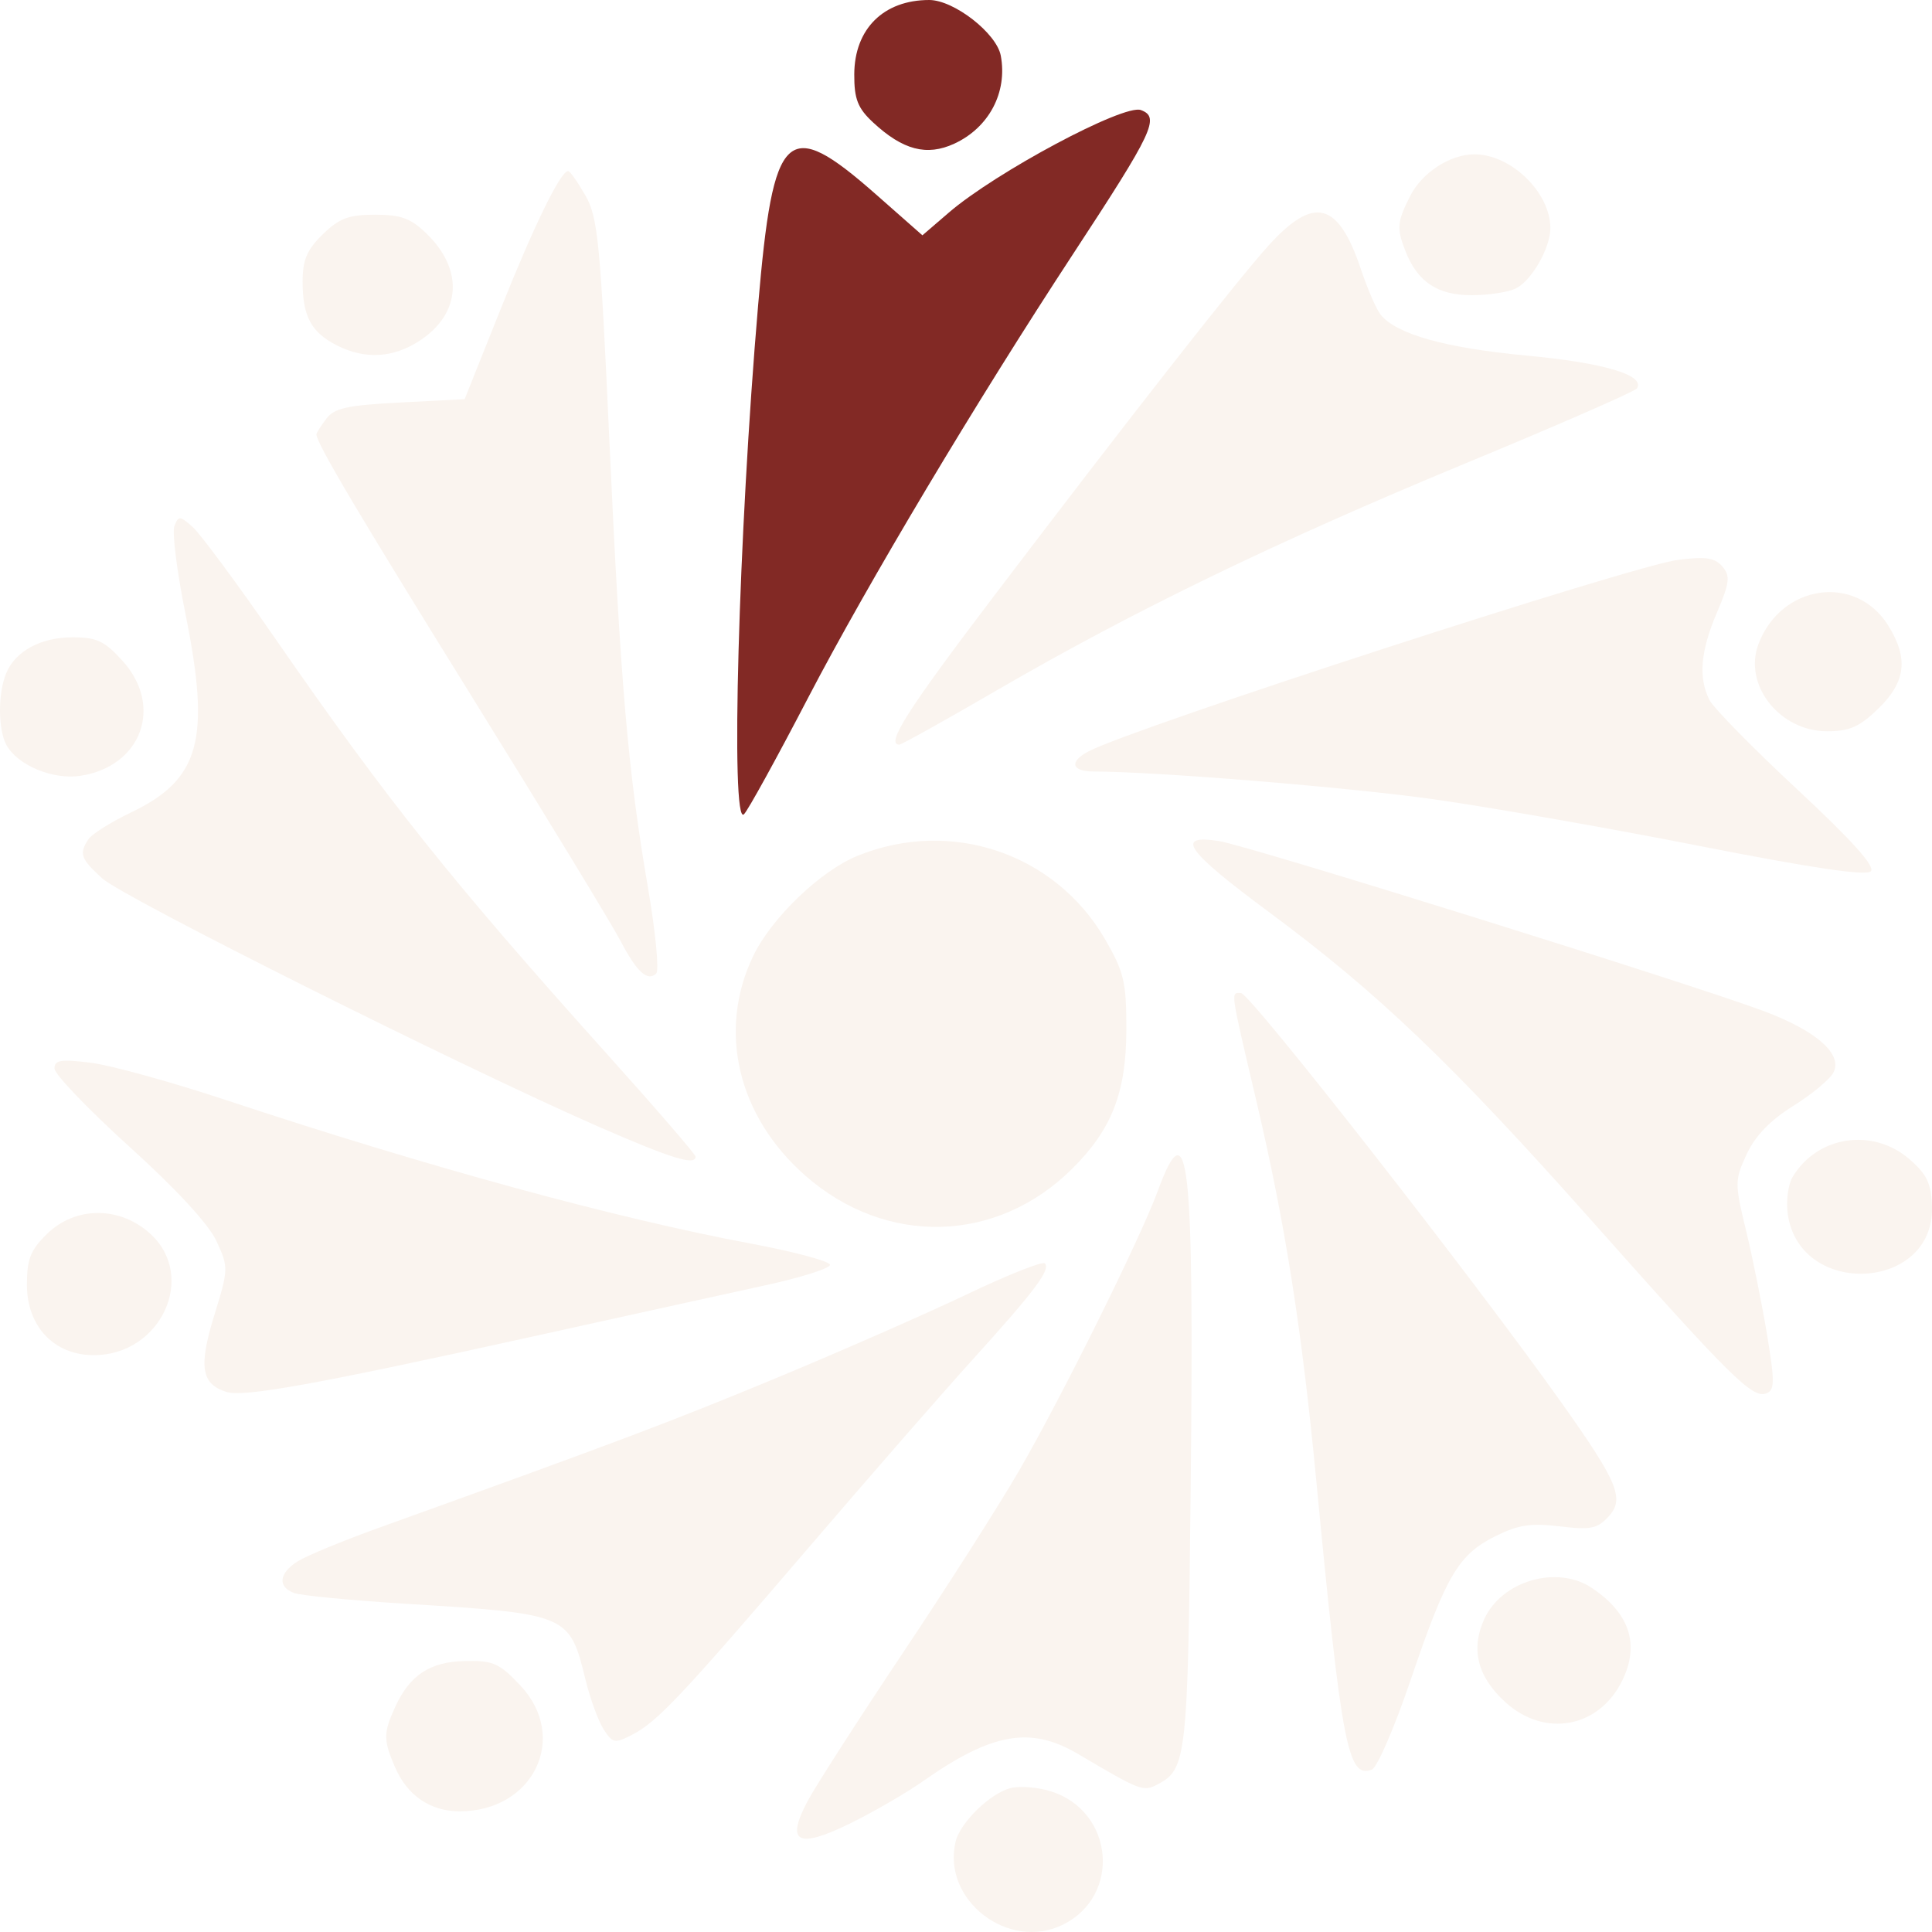
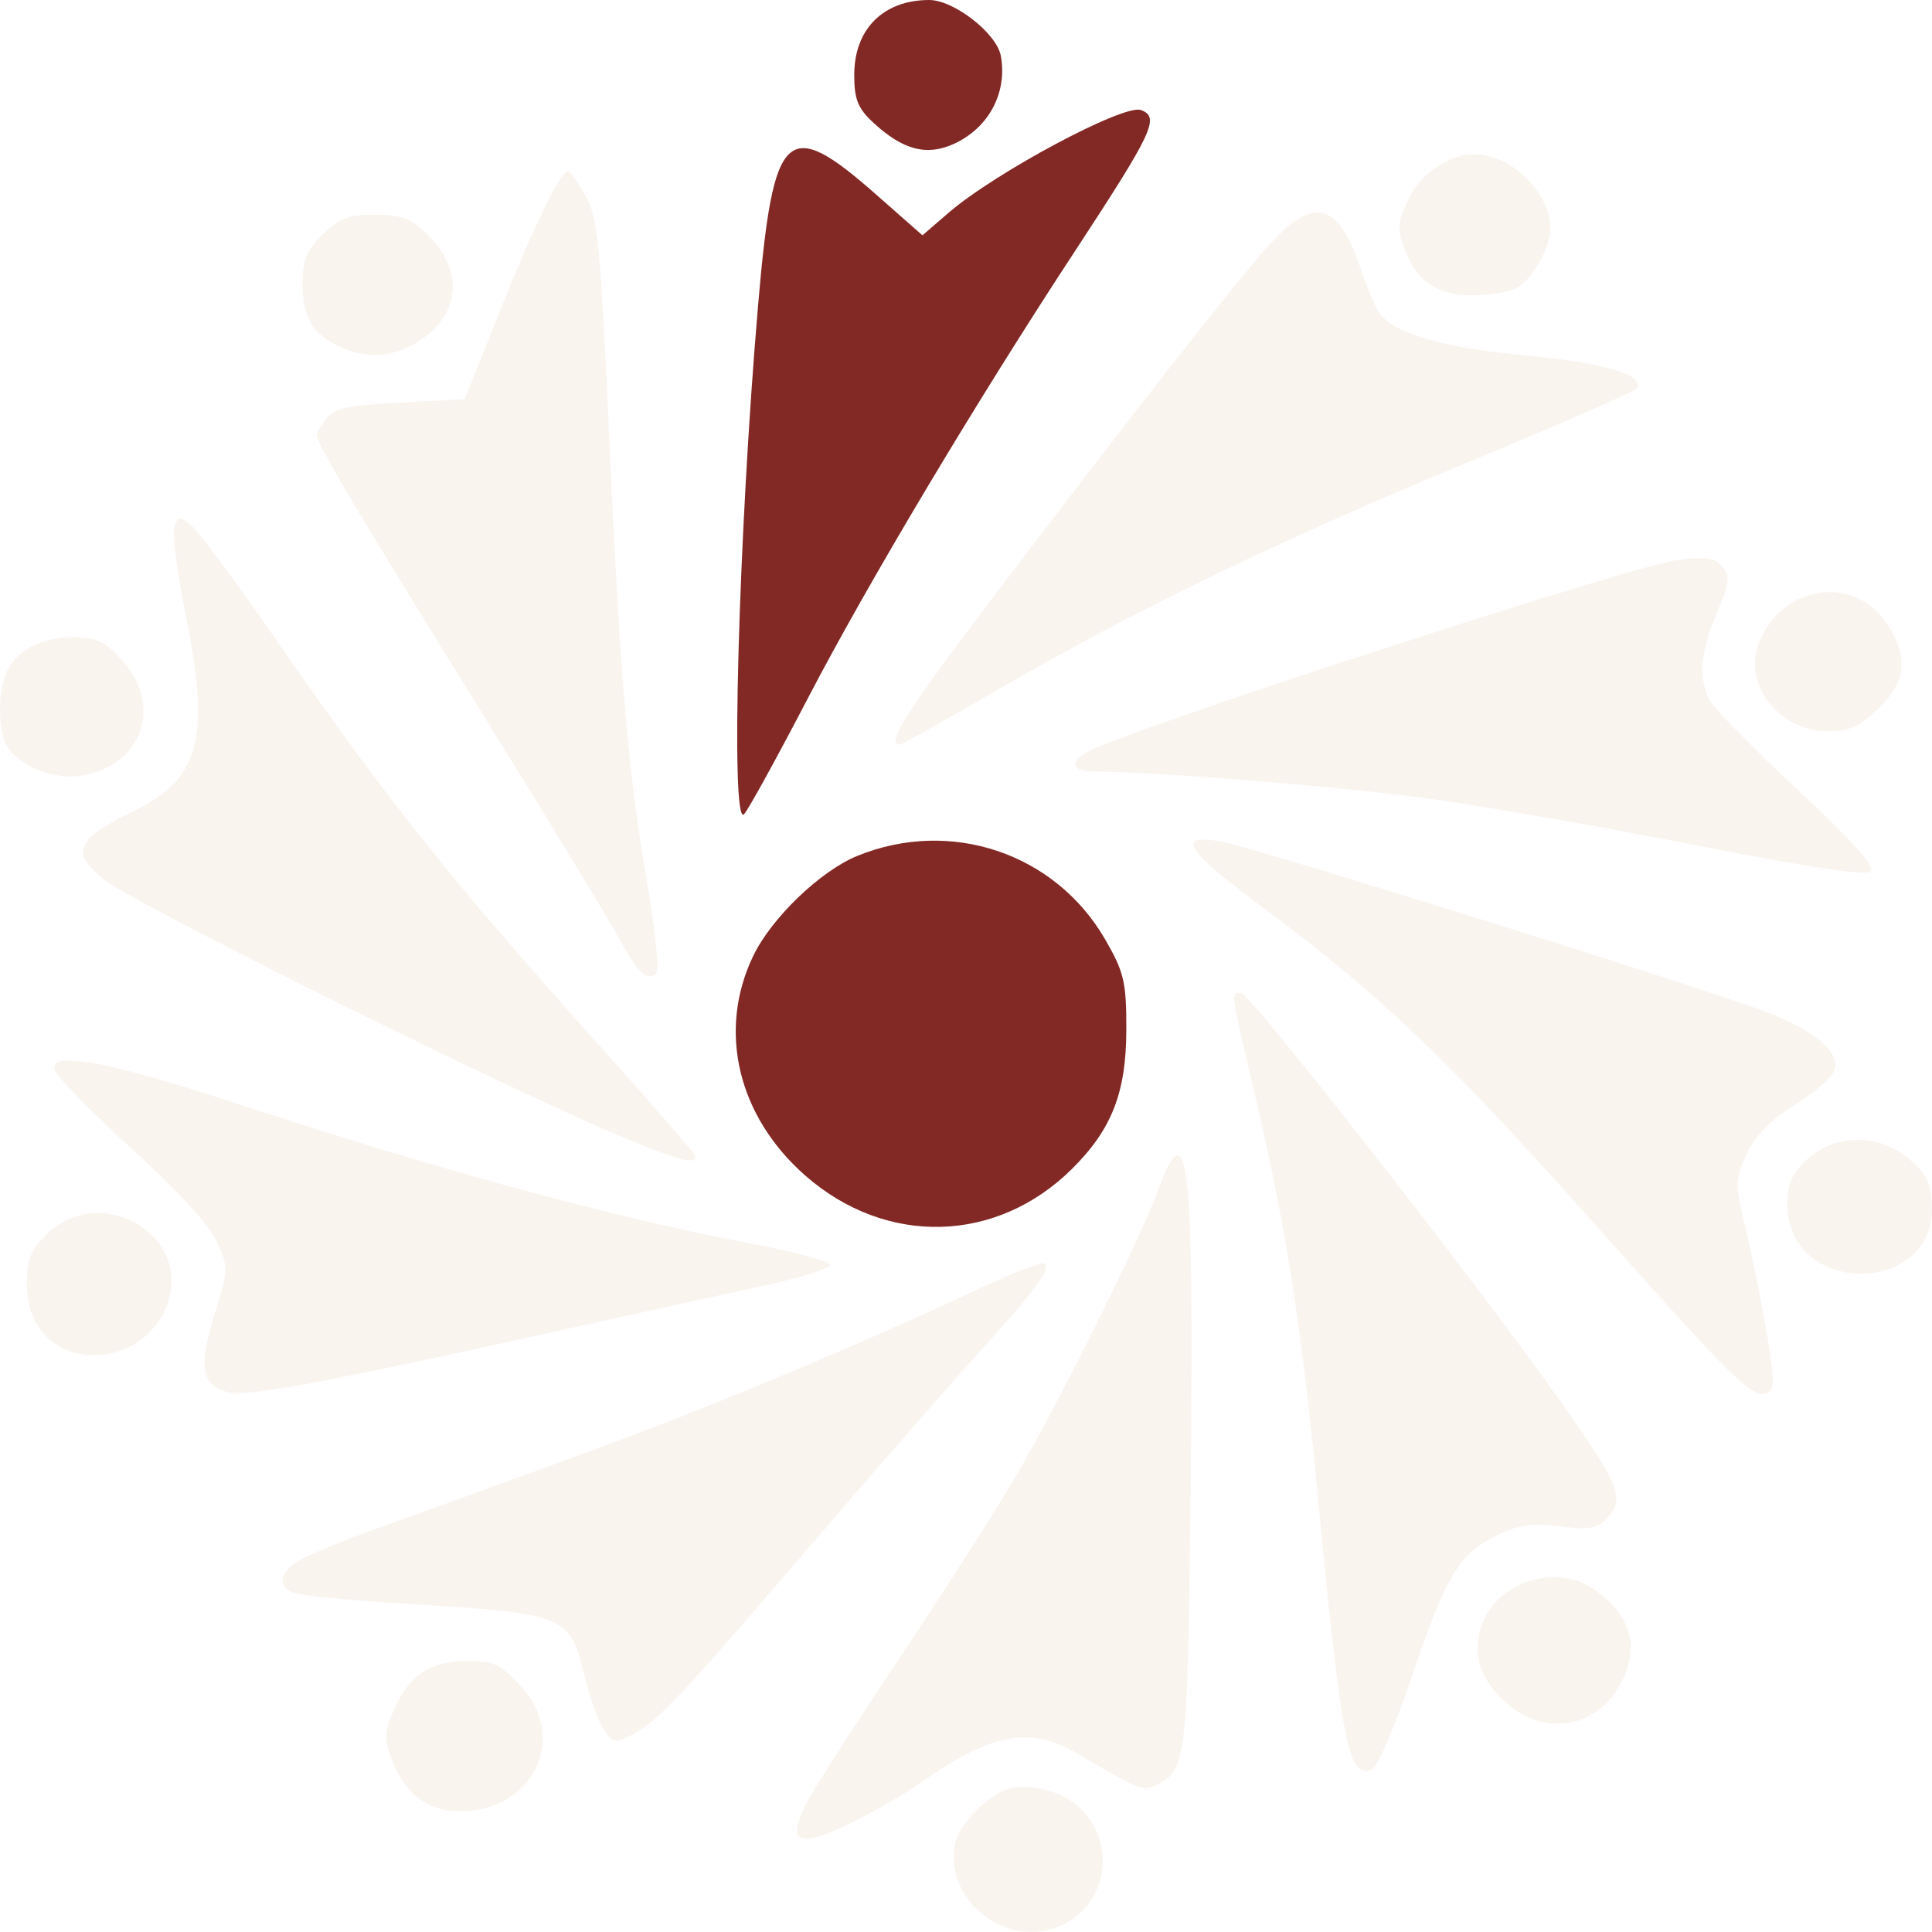
- <svg xmlns="http://www.w3.org/2000/svg" width="30" height="30" viewBox="0 0 30 30" fill="none">
-   <path d="M1.372 13.033C1.423 12.953 1.721 12.766 2.034 12.616C3.106 12.103 3.275 11.488 2.88 9.535C2.748 8.879 2.67 8.263 2.708 8.168C2.772 8.006 2.793 8.007 2.99 8.181C3.107 8.284 3.693 9.075 4.291 9.94C6.021 12.438 7.018 13.686 9.429 16.371C10.184 17.211 10.801 17.926 10.801 17.96C10.801 18.106 10.425 17.989 9.285 17.491C7.162 16.562 1.917 13.938 1.589 13.641C1.252 13.334 1.225 13.258 1.372 13.033Z" fill="#FAF4EF" />
-   <path d="M15.435 9.254C17.532 6.493 19.2 4.364 19.694 3.817C20.403 3.033 20.779 3.128 21.132 4.18C21.235 4.488 21.373 4.806 21.439 4.887C21.686 5.191 22.443 5.403 23.699 5.521C24.904 5.633 25.55 5.825 25.419 6.031C25.39 6.077 24.196 6.599 22.766 7.191C19.819 8.411 17.621 9.475 15.49 10.712C14.685 11.18 13.998 11.563 13.965 11.563C13.747 11.563 14.086 11.03 15.435 9.254Z" fill="#FAF4EF" />
-   <path d="M4.621 24.245C4.755 24.16 5.321 23.926 5.879 23.725C9.57 22.397 10.402 22.083 12.032 21.407C13.033 20.992 14.37 20.405 15.004 20.103C15.638 19.8 16.186 19.582 16.223 19.617C16.319 19.711 16.073 20.04 15.118 21.095C14.651 21.61 13.506 22.923 12.574 24.011C10.579 26.34 10.204 26.739 9.814 26.938C9.544 27.076 9.512 27.07 9.372 26.851C9.29 26.721 9.165 26.381 9.095 26.095C8.842 25.062 8.838 25.06 6.265 24.901C5.433 24.849 4.669 24.775 4.566 24.736C4.307 24.639 4.331 24.43 4.621 24.245Z" fill="#FAF4EF" />
-   <path d="M5.065 6.504C5.19 6.337 5.388 6.293 6.216 6.25C6.549 6.233 6.882 6.216 7.215 6.198C7.402 5.729 7.59 5.261 7.777 4.792C8.299 3.486 8.705 2.656 8.823 2.656C8.85 2.656 8.97 2.826 9.089 3.033C9.284 3.371 9.322 3.757 9.462 6.835C9.637 10.654 9.751 11.975 10.063 13.792C10.18 14.474 10.237 15.07 10.19 15.116C10.055 15.247 9.887 15.092 9.634 14.608C9.507 14.363 8.48 12.676 7.352 10.858C5.553 7.959 4.913 6.879 4.913 6.744C4.913 6.723 4.982 6.616 5.065 6.504Z" fill="#FAF4EF" />
-   <path d="M18.929 13.06C19.388 13.132 26.26 15.277 27.392 15.702C28.214 16.01 28.623 16.376 28.466 16.66C28.409 16.765 28.127 16.997 27.84 17.176C27.488 17.396 27.253 17.64 27.122 17.923C26.935 18.326 26.935 18.375 27.114 19.113C27.216 19.537 27.363 20.265 27.44 20.732C27.56 21.46 27.558 21.588 27.426 21.637C27.211 21.718 26.877 21.388 24.719 18.959C22.546 16.515 21.403 15.421 19.71 14.167C18.414 13.207 18.234 12.952 18.929 13.06Z" fill="#FAF4EF" />
-   <path d="M19.27 15.42C19.412 15.422 22.893 19.873 24.248 21.783C25.131 23.028 25.232 23.276 24.973 23.554C24.802 23.738 24.695 23.759 24.218 23.701C23.772 23.647 23.577 23.677 23.222 23.853C22.647 24.138 22.454 24.466 21.906 26.082C21.656 26.819 21.384 27.448 21.302 27.479C20.929 27.619 20.835 27.128 20.437 22.97C20.215 20.644 19.955 18.997 19.518 17.136C19.097 15.342 19.107 15.417 19.27 15.42Z" fill="#FAF4EF" />
-   <path d="M16.907 11.665C17.622 11.292 25.355 8.781 26.059 8.693C26.489 8.639 26.628 8.66 26.745 8.797C26.871 8.944 26.859 9.047 26.66 9.513C26.405 10.112 26.37 10.521 26.543 10.867C26.605 10.992 27.22 11.618 27.908 12.258C28.757 13.049 29.124 13.457 29.05 13.53C28.976 13.604 28.134 13.479 26.374 13.133C24.962 12.855 23.108 12.53 22.254 12.41C20.929 12.224 17.95 11.981 16.982 11.98C16.635 11.98 16.598 11.825 16.907 11.665Z" fill="#FAF4EF" />
-   <path d="M1.408 16.502C1.717 16.54 2.668 16.803 3.522 17.086C6.658 18.125 9.551 18.915 11.657 19.31C12.334 19.437 12.888 19.586 12.888 19.64C12.888 19.695 12.43 19.84 11.871 19.961C11.312 20.083 9.674 20.443 8.232 20.762C4.928 21.492 3.789 21.698 3.52 21.615C3.125 21.493 3.081 21.224 3.326 20.428C3.549 19.706 3.55 19.68 3.361 19.271C3.24 19.009 2.735 18.462 2.006 17.803C1.368 17.225 0.846 16.68 0.846 16.592C0.846 16.46 0.942 16.444 1.408 16.502Z" fill="#FAF4EF" />
-   <path d="M17.716 1.709C18.015 1.82 17.911 2.04 16.664 3.942C15.152 6.248 13.473 9.061 12.553 10.826C12.063 11.768 11.613 12.586 11.552 12.644C11.341 12.85 11.467 8.295 11.772 4.74C12.007 1.987 12.213 1.795 13.606 3.022C13.845 3.233 14.084 3.443 14.323 3.654C14.459 3.537 14.594 3.421 14.73 3.304C15.456 2.677 17.453 1.61 17.716 1.709Z" fill="#822925" />
-   <path d="M12.539 27.97C12.66 27.741 13.323 26.709 14.012 25.678C14.702 24.647 15.518 23.366 15.827 22.832C16.487 21.692 17.706 19.233 17.978 18.493C18.456 17.192 18.543 17.978 18.489 23.097C18.444 27.309 18.426 27.473 17.971 27.71C17.751 27.825 17.71 27.809 16.742 27.237C16.003 26.8 15.406 26.904 14.333 27.658C14.068 27.844 13.555 28.141 13.193 28.318C12.384 28.713 12.199 28.614 12.539 27.97Z" fill="#FAF4EF" />
-   <path d="M11.696 14.844C11.98 14.253 12.74 13.523 13.315 13.289C14.762 12.701 16.384 13.247 17.159 14.584C17.454 15.093 17.491 15.249 17.49 15.99C17.488 16.966 17.264 17.539 16.644 18.153C15.474 19.31 13.761 19.354 12.509 18.259C11.456 17.337 11.138 16.004 11.696 14.844Z" fill="#FAF4EF" />
-   <path d="M21.898 3.042C22.082 2.679 22.519 2.396 22.896 2.396C23.464 2.396 24.074 2.99 24.074 3.542C24.074 3.847 23.79 4.348 23.544 4.476C23.431 4.535 23.119 4.584 22.85 4.584C22.32 4.584 22.009 4.376 21.822 3.895C21.685 3.544 21.693 3.446 21.898 3.042Z" fill="#FAF4EF" />
-   <path d="M5.012 3.638C5.269 3.389 5.416 3.334 5.823 3.334C6.229 3.334 6.379 3.389 6.629 3.633C7.202 4.191 7.158 4.867 6.522 5.287C6.108 5.559 5.673 5.586 5.233 5.364C4.834 5.163 4.699 4.914 4.699 4.374C4.699 4.036 4.767 3.877 5.012 3.638Z" fill="#FAF4EF" />
-   <path d="M15.54 0.864C15.647 1.434 15.357 1.982 14.818 2.231C14.391 2.428 14.02 2.331 13.557 1.901C13.319 1.68 13.263 1.537 13.265 1.153C13.268 0.448 13.721 0 14.429 0C14.812 0 15.475 0.516 15.54 0.864Z" fill="#822925" />
-   <path d="M6.134 26.511C6.361 26.011 6.675 25.803 7.223 25.792C7.658 25.783 7.754 25.826 8.079 26.171C8.839 26.978 8.285 28.126 7.137 28.126C6.682 28.126 6.322 27.88 6.133 27.439C5.952 27.017 5.952 26.912 6.134 26.511Z" fill="#FAF4EF" />
-   <path d="M0.096 10.454C0.238 10.111 0.634 9.896 1.126 9.896C1.504 9.896 1.624 9.953 1.905 10.264C2.539 10.967 2.199 11.897 1.254 12.046C0.826 12.114 0.274 11.885 0.1 11.569C-0.031 11.33 -0.034 10.766 0.096 10.454Z" fill="#FAF4EF" />
-   <path d="M23.049 25.138C23.322 24.544 24.182 24.297 24.719 24.658C25.306 25.051 25.464 25.534 25.191 26.094C24.832 26.83 23.988 26.988 23.377 26.433C22.942 26.039 22.833 25.608 23.049 25.138Z" fill="#FAF4EF" />
-   <path d="M0.731 19.159C1.173 18.728 1.86 18.727 2.333 19.157C3.064 19.822 2.497 21.043 1.456 21.043C0.84 21.043 0.418 20.598 0.418 19.949C0.418 19.552 0.474 19.409 0.731 19.159Z" fill="#FAF4EF" />
-   <path d="M27.306 9.999C27.659 9.071 28.814 8.906 29.319 9.711C29.637 10.22 29.595 10.586 29.169 11.001C28.875 11.286 28.722 11.355 28.372 11.355C27.632 11.355 27.065 10.633 27.306 9.999Z" fill="#FAF4EF" />
-   <path d="M14.839 28.595C14.911 28.298 15.38 27.842 15.694 27.765C15.84 27.729 16.123 27.753 16.323 27.817C17.297 28.129 17.413 29.434 16.508 29.885C15.661 30.306 14.62 29.502 14.839 28.595Z" fill="#FAF4EF" />
-   <path d="M27.832 18.282C28.213 17.637 29.079 17.504 29.651 18.001C29.923 18.237 29.99 18.379 30 18.74C30.035 20.05 27.947 20.157 27.761 18.855C27.733 18.654 27.765 18.396 27.832 18.282Z" fill="#FAF4EF" />
+ <svg xmlns="http://www.w3.org/2000/svg" width="155" height="155" viewBox="0 0 155 155" fill="none">
+   <path d="M7.087 67.337C7.354 66.924 8.894 65.956 10.509 65.183C16.048 62.533 16.92 59.357 14.882 49.263C14.197 45.873 13.798 42.694 13.992 42.199C14.321 41.365 14.433 41.37 15.449 42.267C16.055 42.8 19.08 46.89 22.172 51.354C31.11 64.265 36.26 70.711 48.718 84.586C52.616 88.925 55.804 92.618 55.804 92.793C55.804 93.546 53.863 92.945 47.973 90.37C37.006 85.573 9.902 72.016 8.211 70.478C6.468 68.892 6.327 68.502 7.087 67.337Z" fill="#FAF4EF" />
+   <path d="M79.747 47.814C90.581 33.545 99.198 22.546 101.755 19.721C105.417 15.671 107.357 16.161 109.18 21.599C109.713 23.189 110.427 24.831 110.767 25.25C112.044 26.82 115.956 27.916 122.447 28.523C128.671 29.105 132.009 30.094 131.333 31.158C131.182 31.396 125.014 34.093 117.626 37.151C102.396 43.458 91.04 48.954 80.034 55.346C75.871 57.763 72.325 59.742 72.153 59.742C71.026 59.742 72.776 56.991 79.747 47.814Z" fill="#FAF4EF" />
+   <path d="M23.876 125.265C24.566 124.826 27.49 123.616 30.374 122.578C49.444 115.716 53.743 114.096 62.164 110.604C67.335 108.46 74.245 105.427 77.52 103.864C80.796 102.302 83.631 101.173 83.818 101.356C84.314 101.839 83.044 103.538 78.109 108.988C75.697 111.653 69.781 118.434 64.965 124.059C54.66 136.091 52.718 138.15 50.705 139.178C49.309 139.892 49.145 139.859 48.425 138.73C47.996 138.061 47.352 136.303 46.989 134.822C45.684 129.486 45.664 129.477 32.368 128.653C28.072 128.386 24.121 128.006 23.589 127.805C22.255 127.303 22.378 126.221 23.876 125.265Z" fill="#FAF4EF" />
+   <path d="M26.169 33.607C26.817 32.742 27.838 32.516 32.114 32.294C33.835 32.203 35.556 32.114 37.276 32.024C38.244 29.602 39.213 27.18 40.181 24.759C42.878 18.012 44.978 13.725 45.586 13.725C45.726 13.725 46.344 14.6 46.96 15.669C47.966 17.416 48.161 19.413 48.888 35.314C49.79 55.044 50.379 61.872 51.992 71.26C52.597 74.783 52.892 77.861 52.647 78.1C51.952 78.775 51.083 77.978 49.778 75.475C49.119 74.21 43.812 65.491 37.984 56.098C28.692 41.121 25.386 35.543 25.386 34.843C25.386 34.738 25.739 34.181 26.169 33.607Z" fill="#FAF4EF" />
+   <path d="M97.802 67.478C100.17 67.847 135.676 78.929 141.527 81.125C145.771 82.718 147.886 84.607 147.076 86.079C146.782 86.617 145.323 87.816 143.839 88.744C142.02 89.878 140.808 91.141 140.13 92.602C139.166 94.686 139.163 94.938 140.088 98.752C140.618 100.941 141.377 104.704 141.774 107.114C142.393 110.877 142.382 111.538 141.701 111.793C140.59 112.207 138.867 110.502 127.713 97.955C116.486 85.326 110.582 79.678 101.834 73.198C95.137 68.236 94.208 66.919 97.802 67.478Z" fill="#FAF4EF" />
+   <path d="M99.563 79.668C100.296 79.68 118.282 102.675 125.281 112.546C129.842 118.976 130.365 120.257 129.026 121.697C128.142 122.649 127.591 122.756 125.127 122.457C122.82 122.176 121.815 122.329 119.981 123.24C117.01 124.714 116.01 126.408 113.181 134.755C111.89 138.565 110.485 141.814 110.061 141.974C108.134 142.698 107.648 140.162 105.591 118.677C104.441 106.662 103.099 98.148 100.842 88.536C98.666 79.267 98.722 79.655 99.563 79.668Z" fill="#FAF4EF" />
+   <path d="M87.352 60.267C91.046 58.342 130.999 45.369 134.637 44.913C136.86 44.635 137.579 44.743 138.183 45.451C138.832 46.213 138.77 46.741 137.745 49.149C136.425 52.247 136.243 54.357 137.138 56.144C137.461 56.791 140.634 60.027 144.189 63.335C148.579 67.421 150.472 69.528 150.092 69.906C149.711 70.287 145.361 69.641 136.266 67.852C128.969 66.418 119.389 64.737 114.979 64.118C108.132 63.158 92.739 61.903 87.742 61.897C85.947 61.894 85.757 61.097 87.352 60.267Z" fill="#FAF4EF" />
+   <path d="M7.273 85.259C8.87 85.457 13.786 86.815 18.196 88.276C34.401 93.643 49.345 97.729 60.228 99.769C63.725 100.424 66.588 101.192 66.588 101.476C66.588 101.76 64.223 102.505 61.334 103.134C58.445 103.761 49.982 105.622 42.53 107.269C25.46 111.041 19.576 112.105 18.188 111.677C16.144 111.046 15.916 109.656 17.185 105.547C18.339 101.814 18.343 101.678 17.365 99.568C16.738 98.214 14.13 95.387 10.367 91.981C7.069 88.996 4.37 86.181 4.37 85.727C4.37 85.041 4.87 84.961 7.273 85.259Z" fill="#FAF4EF" />
+   <path d="M91.532 8.828C93.076 9.405 92.542 10.539 86.099 20.366C78.286 32.28 69.608 46.813 64.857 55.937C62.324 60.8 59.998 65.025 59.687 65.329C58.594 66.392 59.247 42.858 60.82 24.489C62.038 10.269 63.102 9.273 70.296 15.612C71.533 16.701 72.768 17.79 74.005 18.879C74.704 18.276 75.404 17.672 76.103 17.069C79.856 13.834 90.174 8.321 91.532 8.828Z" fill="#822925" />
+   <path d="M64.786 144.511C65.41 143.327 68.834 137.999 72.397 132.67C75.959 127.341 80.178 120.726 81.773 117.968C85.183 112.075 91.48 99.371 92.885 95.549C95.356 88.828 95.808 92.887 95.525 119.336C95.296 141.095 95.199 141.946 92.851 143.169C91.715 143.761 91.5 143.678 86.499 140.722C82.68 138.466 79.598 139.005 74.055 142.9C72.687 143.862 70.034 145.397 68.162 146.311C63.985 148.351 63.029 147.841 64.786 144.511Z" fill="#FAF4EF" />
+   <path d="M60.427 76.696C61.896 73.639 65.825 69.867 68.796 68.659C76.271 65.619 84.653 68.444 88.655 75.35C90.181 77.982 90.369 78.787 90.363 82.616C90.353 87.657 89.195 90.618 85.992 93.788C79.95 99.769 71.101 99.996 64.631 94.336C59.188 89.572 57.547 82.688 60.427 76.696Z" fill="#822925" />
+   <path d="M113.14 15.715C114.089 13.842 116.351 12.379 118.298 12.379C121.23 12.379 124.382 15.447 124.382 18.3C124.382 19.878 122.916 22.466 121.647 23.127C121.062 23.431 119.448 23.682 118.058 23.682C115.319 23.682 113.716 22.608 112.746 20.126C112.038 18.313 112.082 17.802 113.14 15.715Z" fill="#FAF4EF" />
+   <path d="M25.896 18.796C27.22 17.508 27.98 17.223 30.087 17.223C32.184 17.223 32.955 17.509 34.249 18.768C37.212 21.651 36.985 25.145 33.696 27.314C31.559 28.723 29.31 28.858 27.035 27.713C24.975 26.675 24.28 25.388 24.28 22.599C24.28 20.853 24.63 20.029 25.896 18.796Z" fill="#FAF4EF" />
+   <path d="M80.29 4.466C80.841 7.408 79.343 10.243 76.557 11.529C74.355 12.546 72.436 12.042 70.044 9.823C68.814 8.68 68.525 7.941 68.535 5.955C68.553 2.314 70.89 0 74.55 0C76.526 0 79.951 2.667 80.29 4.466Z" fill="#822925" />
+   <path d="M31.692 136.976C32.865 134.389 34.488 133.317 37.317 133.26C39.566 133.214 40.061 133.433 41.743 135.218C45.667 139.386 42.807 145.318 36.874 145.318C34.524 145.318 32.666 144.046 31.687 141.767C30.751 139.587 30.753 139.047 31.692 136.976Z" fill="#FAF4EF" />
+   <path d="M0.494 54.013C1.23 52.238 3.276 51.13 5.819 51.13C7.768 51.13 8.393 51.426 9.843 53.033C13.117 56.662 11.361 61.47 6.478 62.24C4.269 62.59 1.415 61.407 0.515 59.771C-0.163 58.539 -0.174 55.624 0.494 54.013Z" fill="#FAF4EF" />
+   <path d="M119.088 129.879C120.496 126.813 124.94 125.535 127.717 127.398C130.749 129.431 131.566 131.923 130.154 134.821C128.301 138.621 123.938 139.436 120.779 136.571C118.533 134.535 117.971 132.309 119.088 129.879Z" fill="#FAF4EF" />
+   <path d="M3.774 98.99C6.063 96.764 9.612 96.758 12.055 98.978C15.833 102.414 12.901 108.72 7.524 108.72C4.34 108.72 2.158 106.421 2.158 103.068C2.158 101.017 2.451 100.278 3.774 98.99Z" fill="#FAF4EF" />
+   <path d="M141.084 51.663C142.906 46.867 148.871 46.013 151.479 50.175C153.126 52.805 152.908 54.693 150.707 56.836C149.188 58.313 148.396 58.666 146.59 58.666C142.767 58.666 139.838 54.939 141.084 51.663Z" fill="#FAF4EF" />
+   <path d="M76.668 147.739C77.038 146.204 79.465 143.85 81.084 143.455C81.842 143.269 83.304 143.388 84.334 143.719C89.366 145.335 89.97 152.076 85.291 154.404C80.913 156.583 75.537 152.427 76.668 147.739Z" fill="#FAF4EF" />
+   <path d="M143.8 94.457C145.767 91.126 150.244 90.436 153.199 93.006C154.604 94.227 154.948 94.957 154.998 96.825C155.18 103.589 144.39 104.142 143.432 97.417C143.285 96.381 143.45 95.049 143.8 94.457Z" fill="#FAF4EF" />
</svg>
